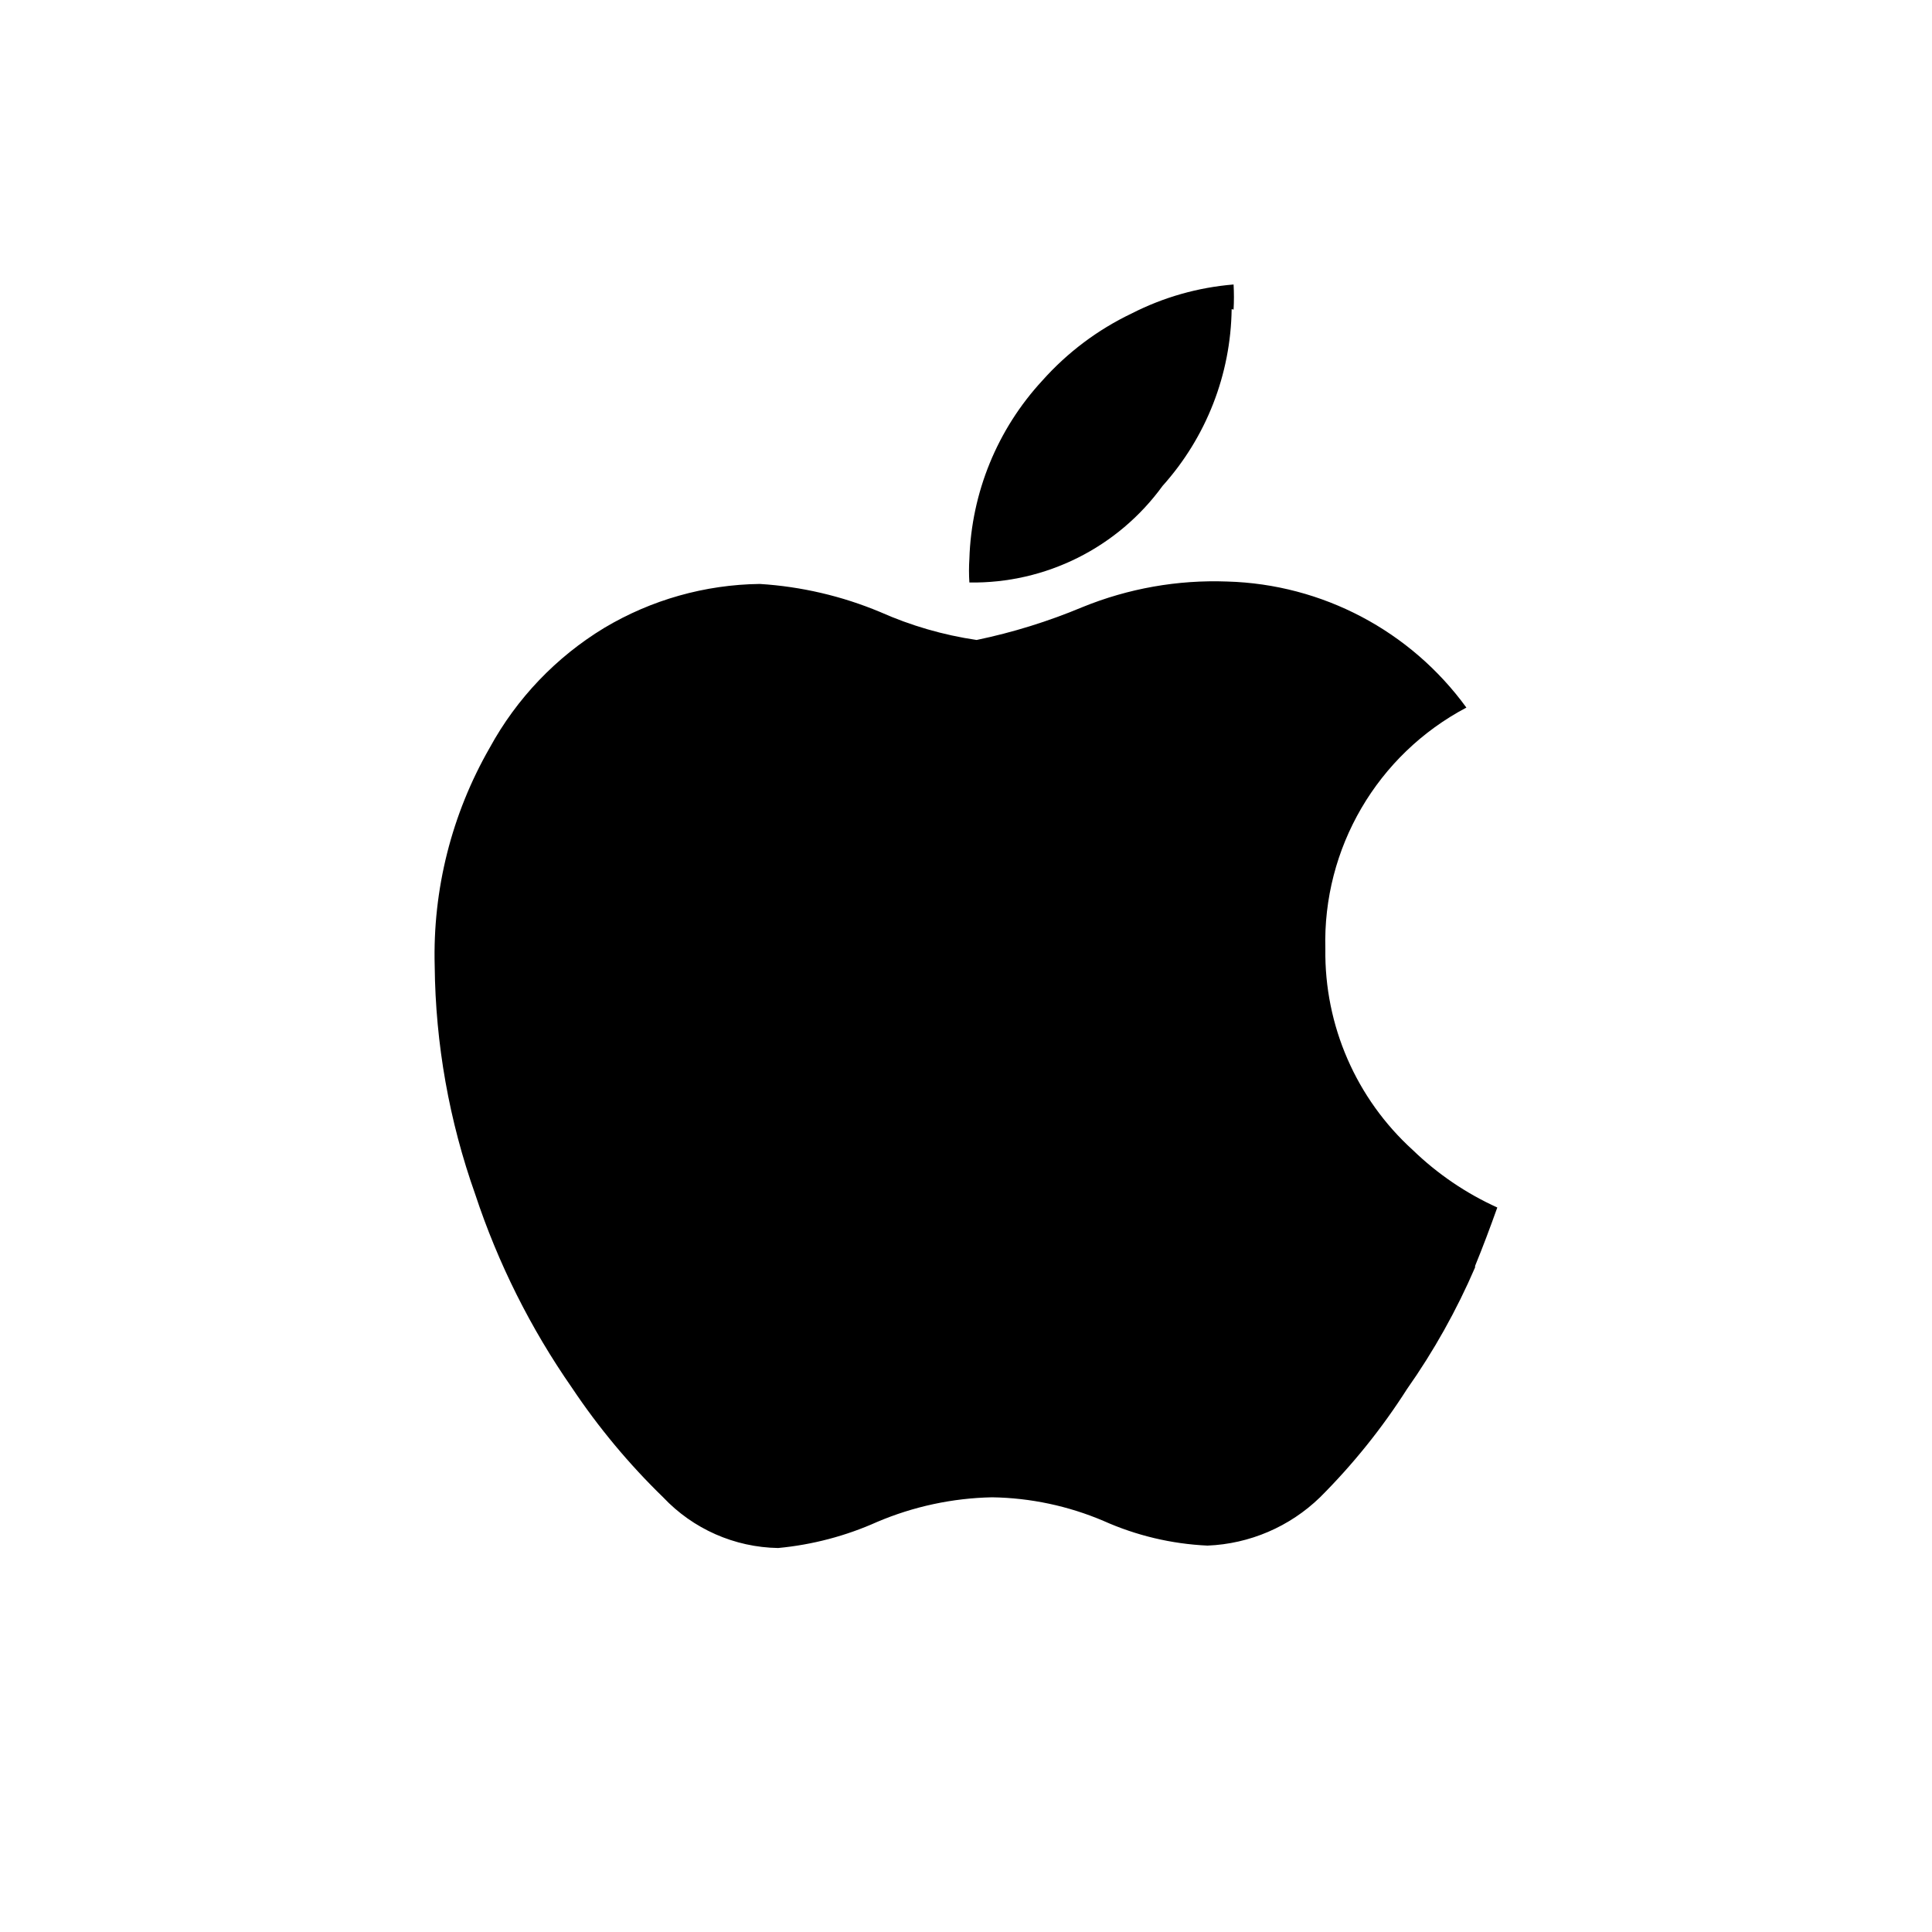
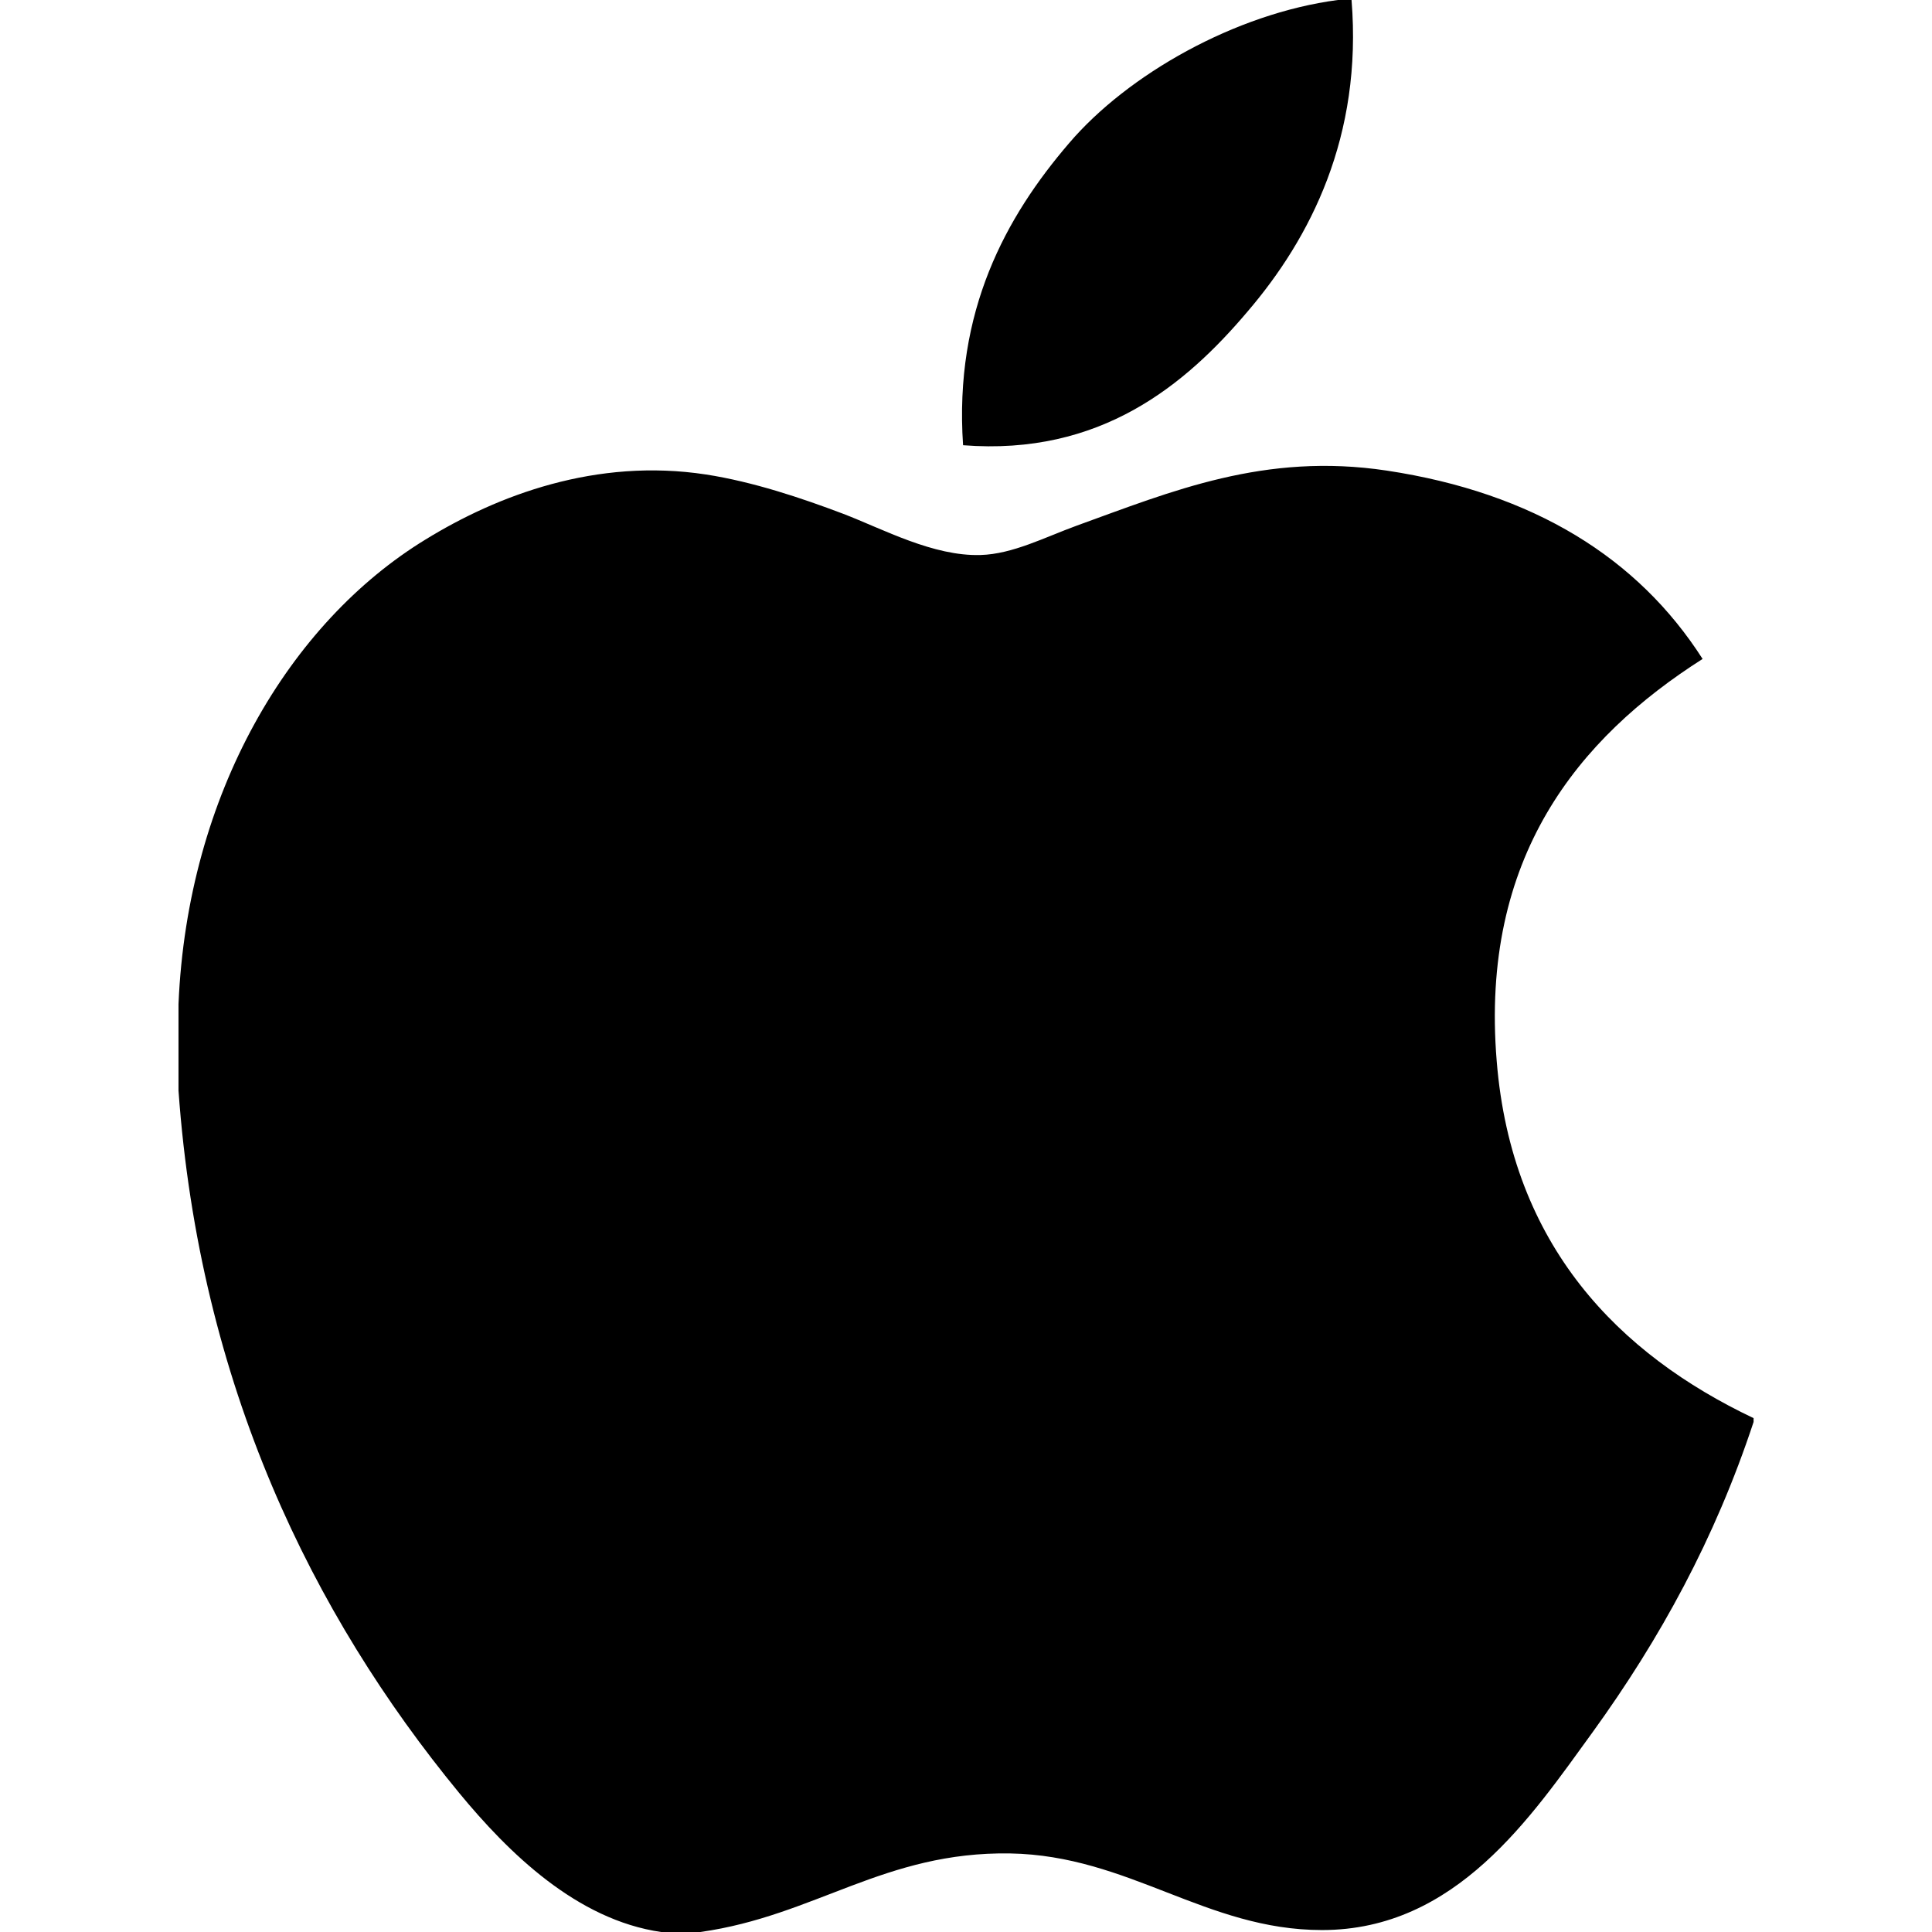
- <svg xmlns="http://www.w3.org/2000/svg" viewBox="0 0 40 40">
-   <path d="M30.54 26.24a14 14 0 0 1-1.41 2.52 13.16 13.16 0 0 1-1.8 2.24A3.55 3.55 0 0 1 25 32a5.94 5.94 0 0 1-2.15-.51 6.13 6.13 0 0 0-2.31-.49 6.42 6.42 0 0 0-2.38.51 6.49 6.49 0 0 1-2.05.54A3.35 3.35 0 0 1 13.73 31a14 14 0 0 1-1.89-2.27 15.54 15.54 0 0 1-2-4A14.55 14.55 0 0 1 9 20a8.6 8.6 0 0 1 1.14-4.52A6.6 6.6 0 0 1 12.51 13a6.44 6.44 0 0 1 3.22-.91 7.7 7.7 0 0 1 2.49.58 7.67 7.67 0 0 0 2 .58 12 12 0 0 0 2.19-.68 7.23 7.23 0 0 1 3-.53 6.34 6.34 0 0 1 4.95 2.61 5.48 5.48 0 0 0-2.92 5 5.52 5.52 0 0 0 1.81 4.16A6.18 6.18 0 0 0 31 25c-.15.42-.3.82-.46 1.21ZM25.5 6.4a5.59 5.59 0 0 1-1.43 3.66 4.85 4.85 0 0 1-4 2 3.79 3.79 0 0 1 0-.49 5.7 5.7 0 0 1 1.51-3.69 5.85 5.85 0 0 1 1.85-1.39 5.65 5.65 0 0 1 2.11-.6 4.67 4.67 0 0 1 0 .52Z" />
+ <svg xmlns="http://www.w3.org/2000/svg" version="1.1" width="32" height="32" x="0" y="0" viewBox="0 0 22.773 22.773" style="enable-background:new 0 0 512 512" xml:space="preserve">
+   <g>
+     <path d="M15.769 0h.162c.13 1.606-.483 2.806-1.228 3.675-.731.863-1.732 1.7-3.351 1.573-.108-1.583.506-2.694 1.25-3.561C13.292.879 14.557.16 15.769 0zM20.67 16.716v.045c-.455 1.378-1.104 2.559-1.896 3.655-.723.995-1.609 2.334-3.191 2.334-1.367 0-2.275-.879-3.676-.903-1.482-.024-2.297.735-3.652.926h-.462c-.995-.144-1.798-.932-2.383-1.642-1.725-2.098-3.058-4.808-3.306-8.276v-1.019c.105-2.482 1.311-4.5 2.914-5.478.846-.52 2.009-.963 3.304-.765.555.086 1.122.276 1.619.464.471.181 1.06.502 1.618.485.378-.011.754-.208 1.135-.347 1.116-.403 2.21-.865 3.652-.648 1.733.262 2.963 1.032 3.723 2.22-1.466.933-2.625 2.339-2.427 4.74.176 2.181 1.444 3.457 3.028 4.209z" fill="#000000" opacity="1" data-original="#000000" />
+   </g>
</svg>
